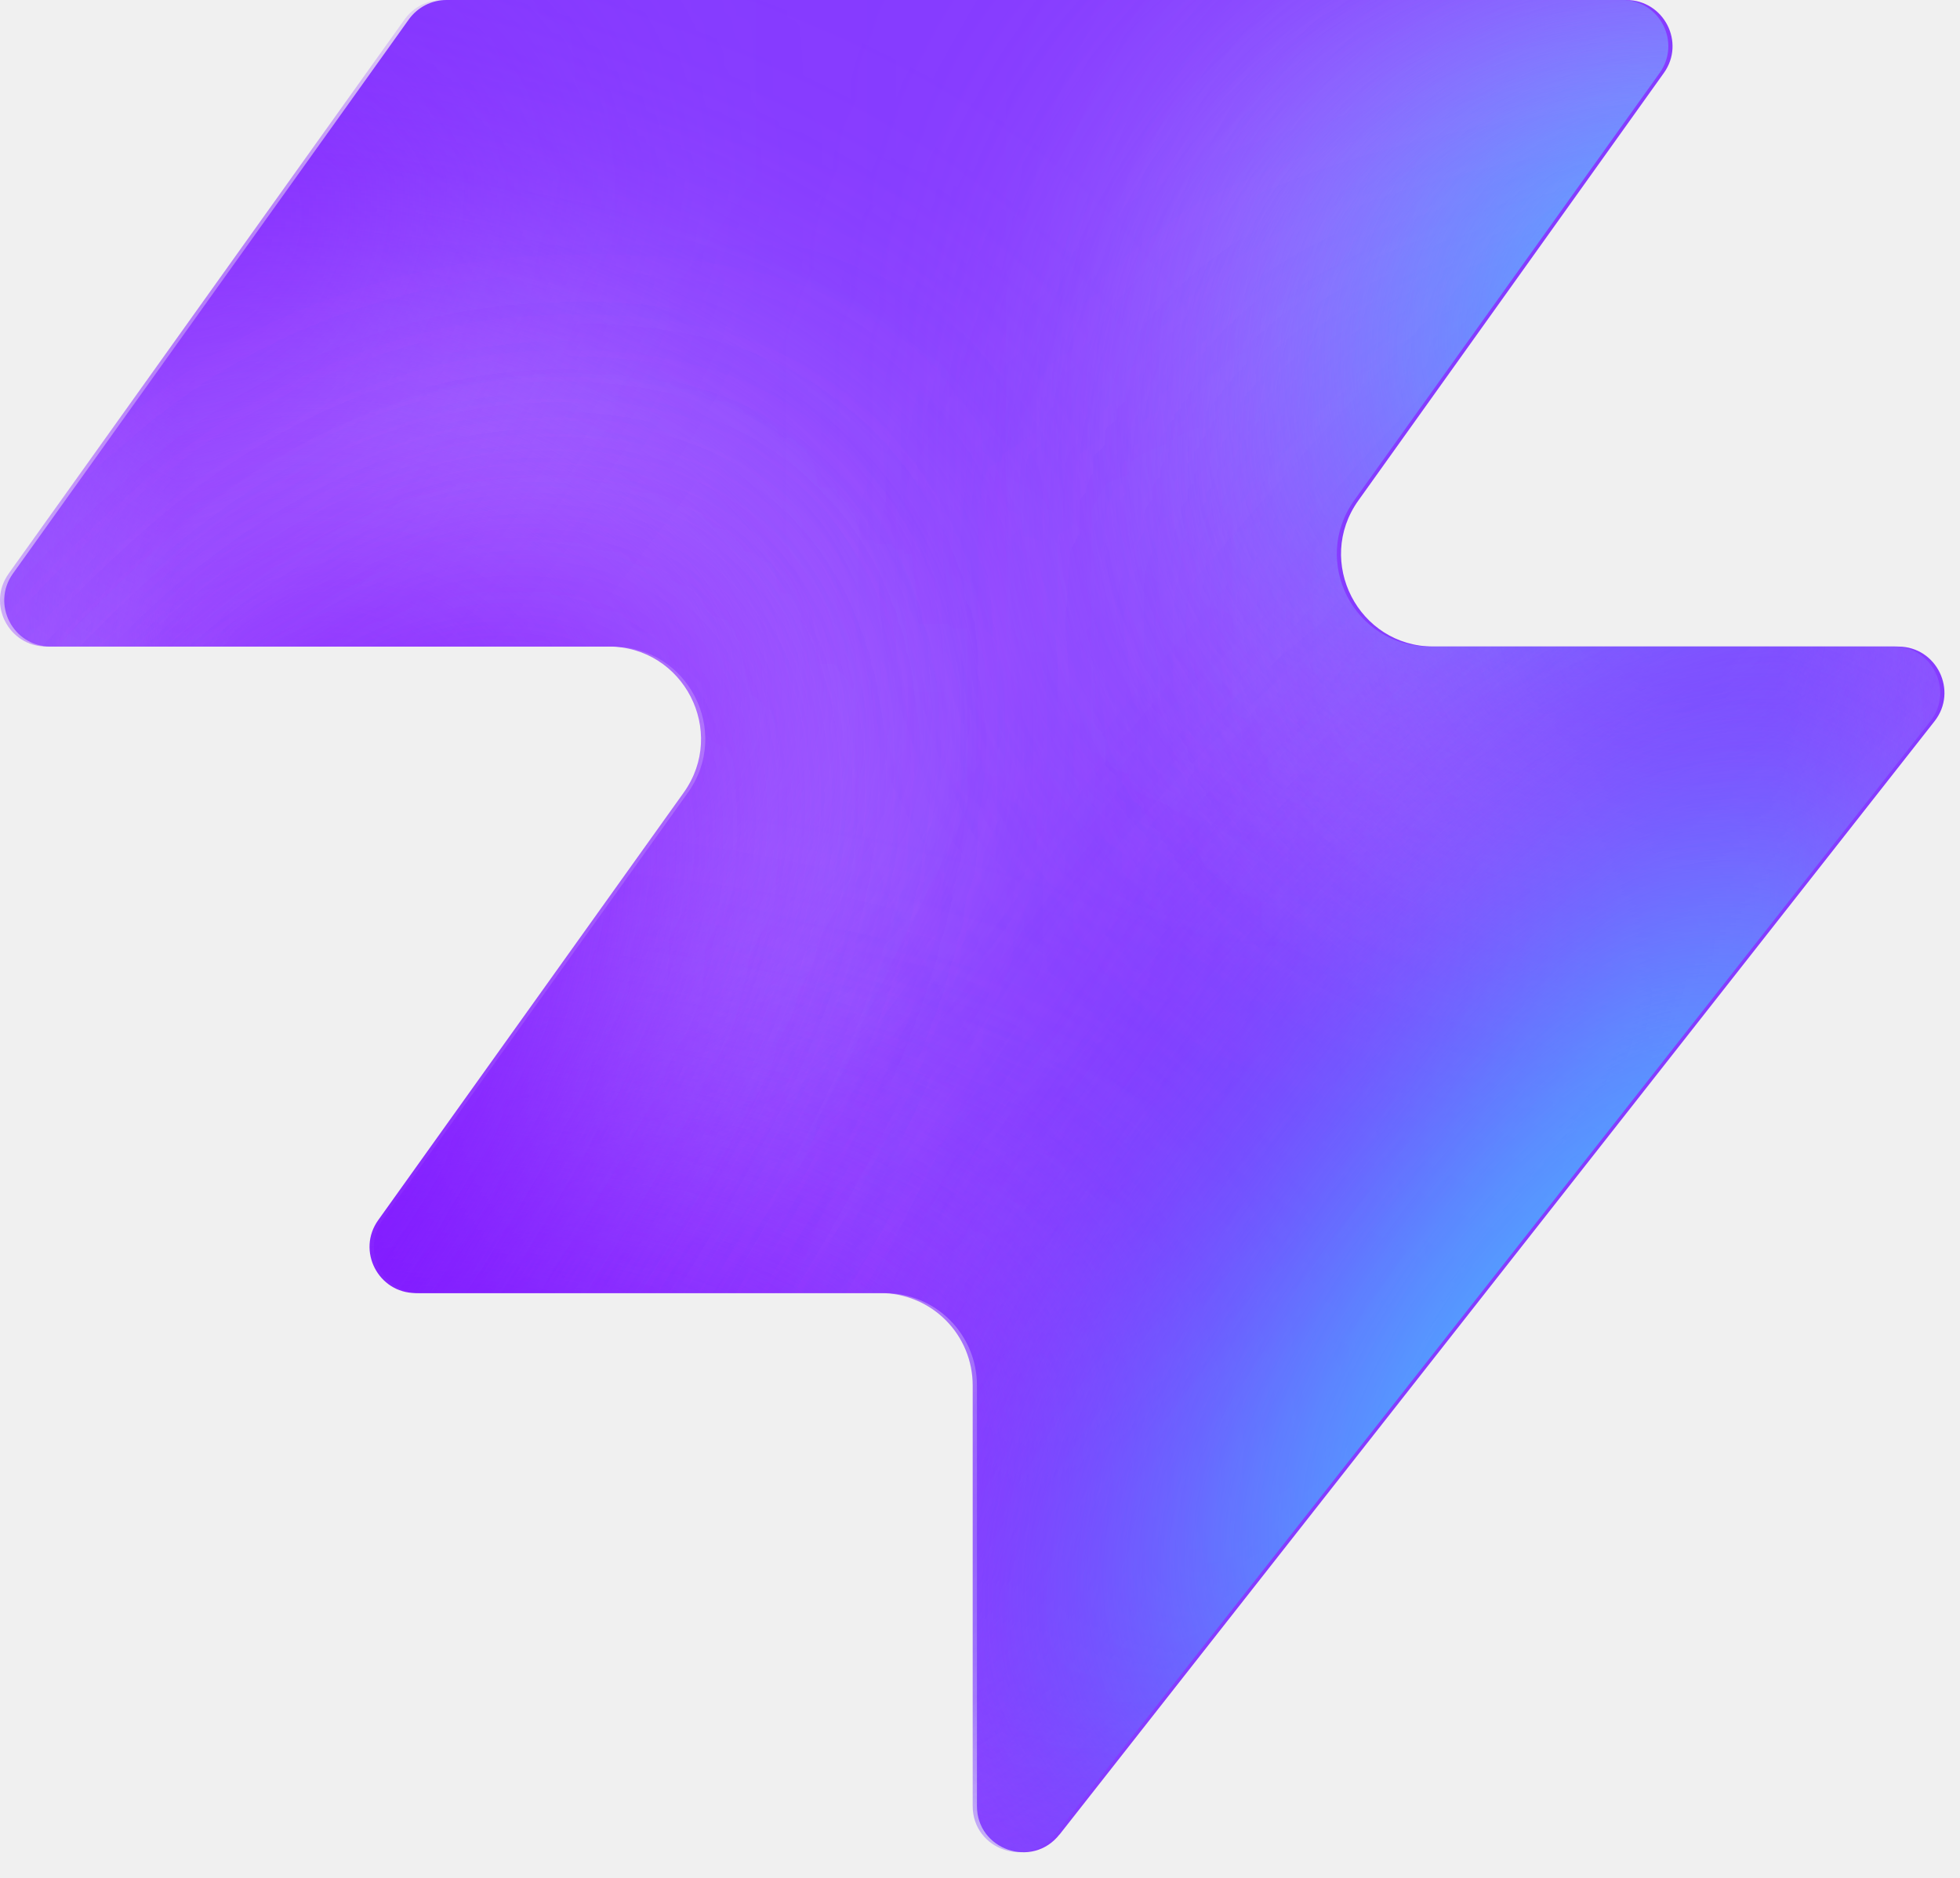
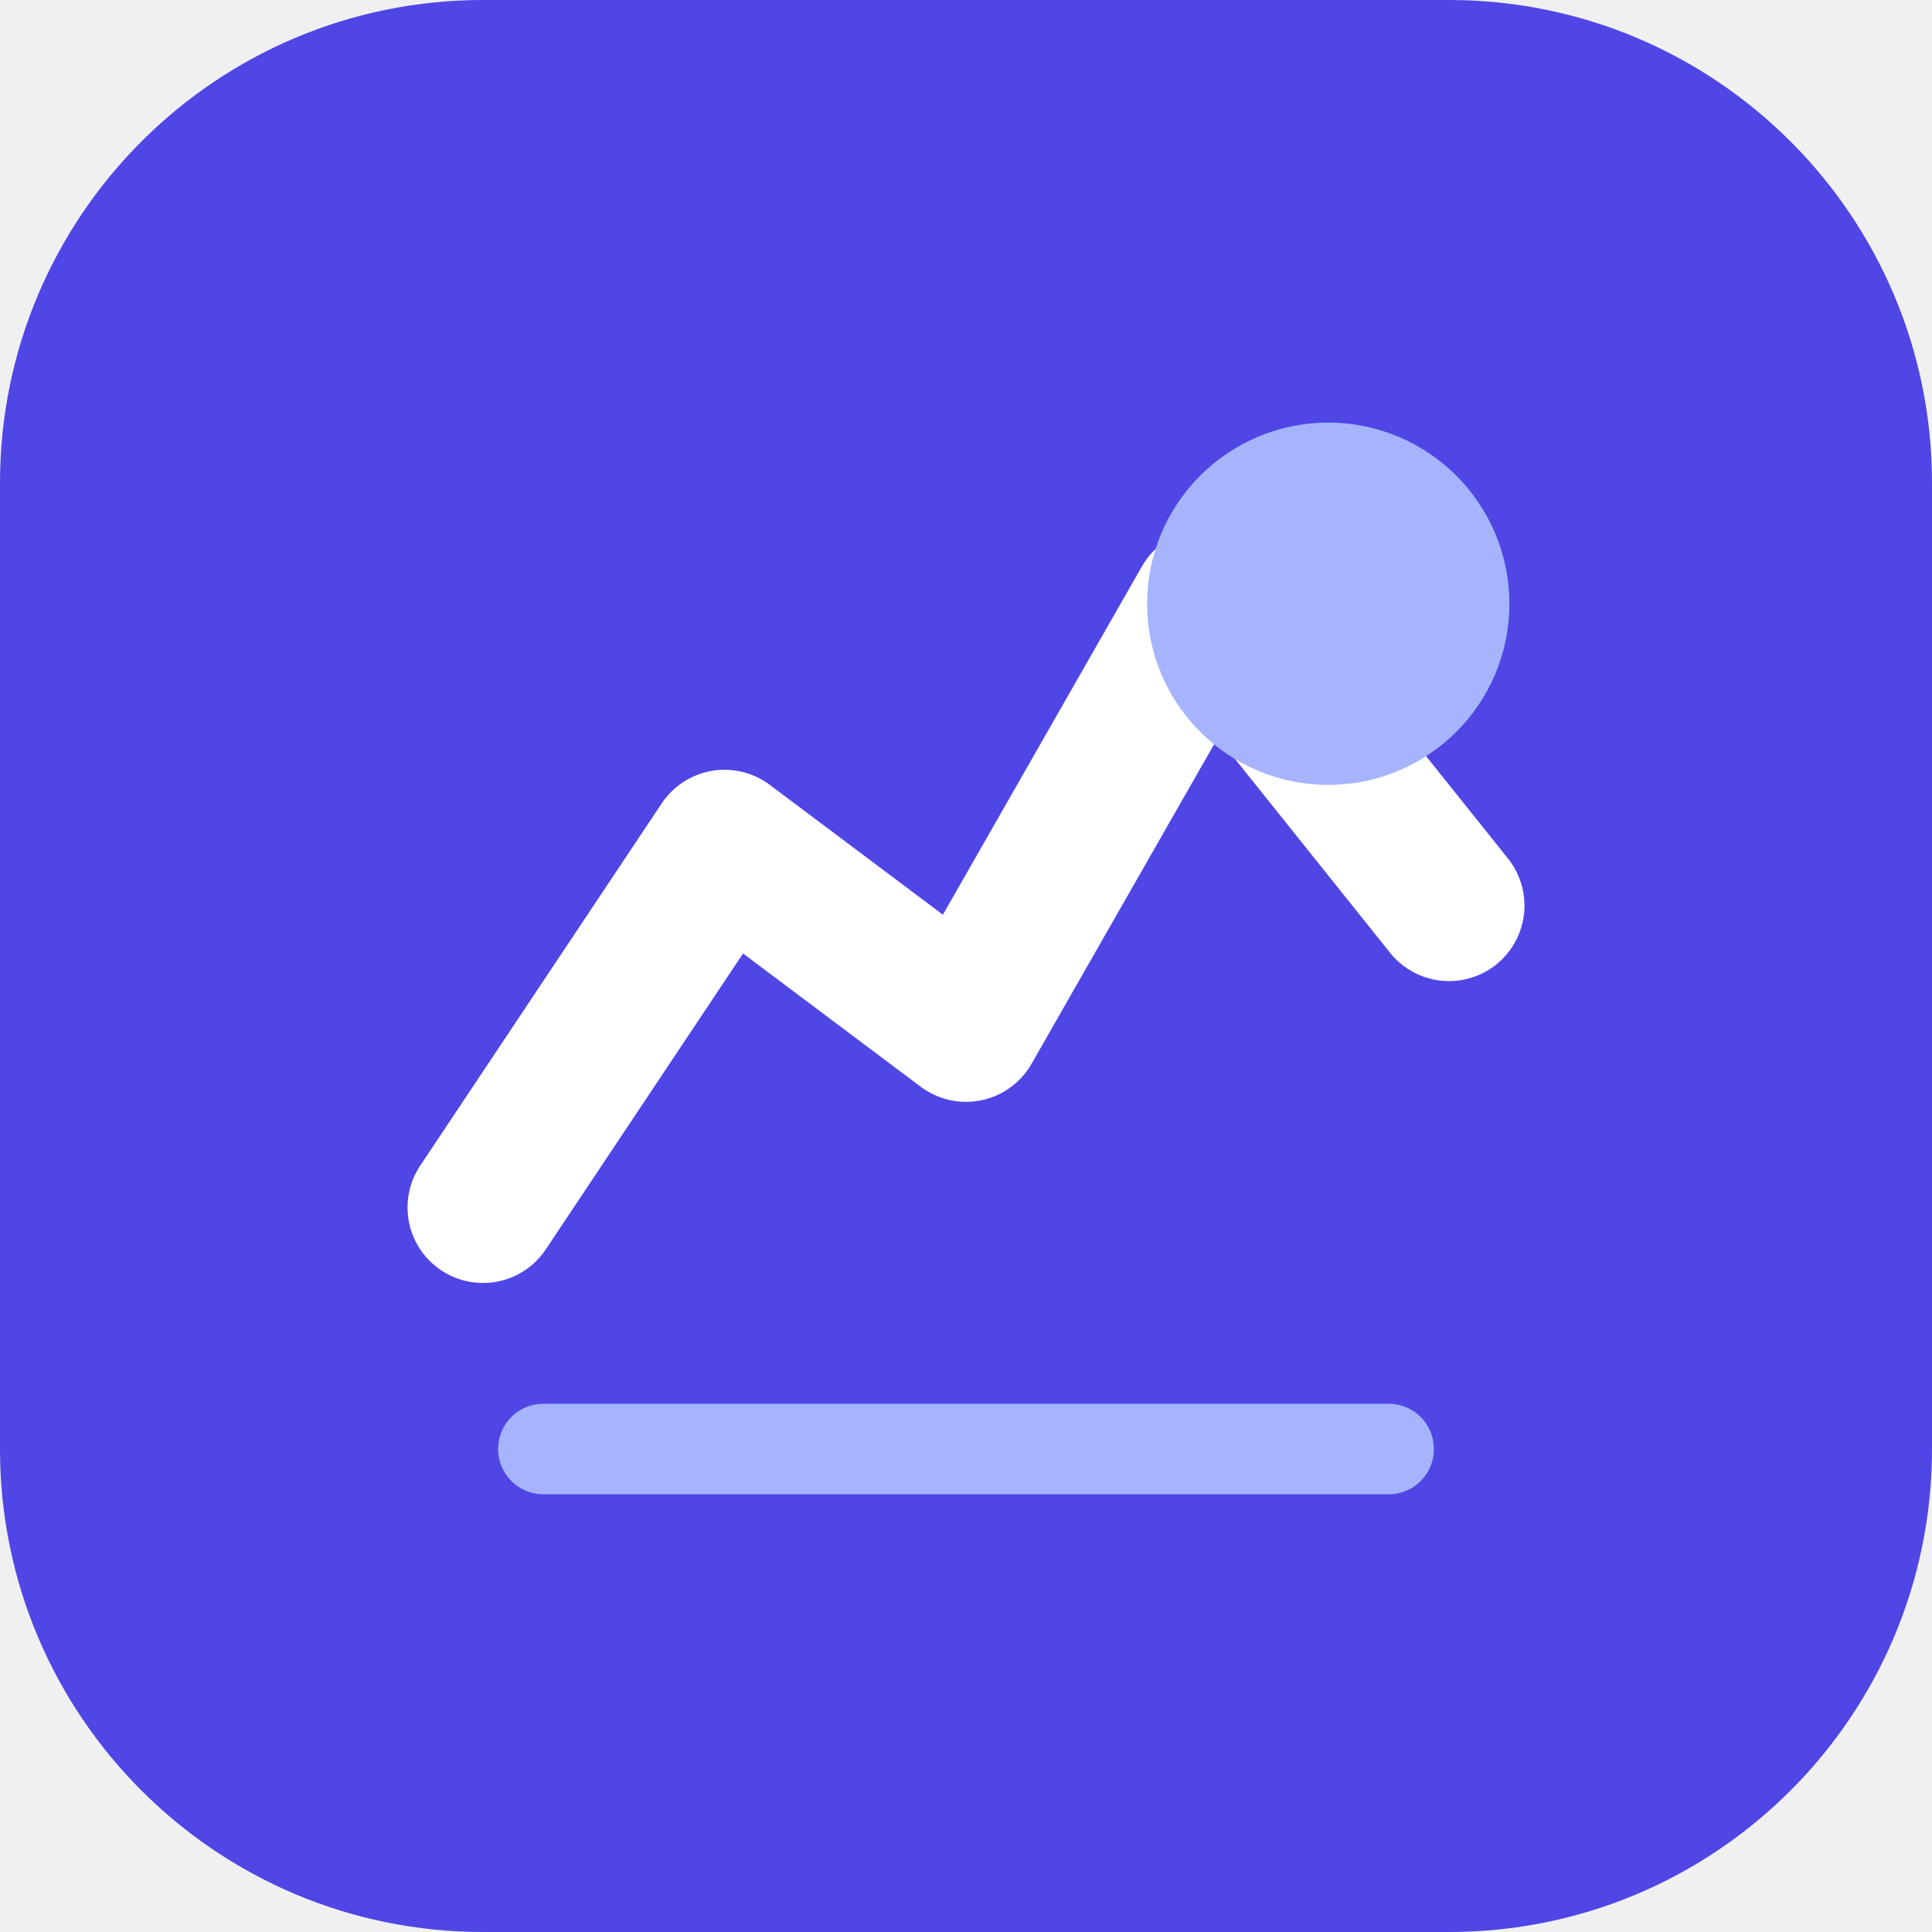
- <svg xmlns="http://www.w3.org/2000/svg" width="48" height="46" fill="none" viewBox="0 0 48 46">
-   <path fill="#863bff" d="M25.946 44.938c-.664.845-2.021.375-2.021-.698V33.937a2.26 2.26 0 0 0-2.262-2.262H10.287c-.92 0-1.456-1.04-.92-1.788l7.48-10.471c1.07-1.497 0-3.578-1.842-3.578H1.237c-.92 0-1.456-1.04-.92-1.788L10.013.474c.214-.297.556-.474.92-.474h28.894c.92 0 1.456 1.04.92 1.788l-7.48 10.471c-1.07 1.498 0 3.579 1.842 3.579h11.377c.943 0 1.473 1.088.89 1.83L25.947 44.94z" style="fill:#863bff;fill:color(display-p3 .525 .23 1);fill-opacity:1" />
-   <mask id="a" width="48" height="46" x="0" y="0" maskUnits="userSpaceOnUse" style="mask-type:alpha">
-     <path fill="#000" d="M25.842 44.938c-.664.844-2.021.375-2.021-.698V33.937a2.26 2.26 0 0 0-2.262-2.262H10.183c-.92 0-1.456-1.04-.92-1.788l7.48-10.471c1.07-1.498 0-3.579-1.842-3.579H1.133c-.92 0-1.456-1.04-.92-1.787L9.91.473c.214-.297.556-.474.92-.474h28.894c.92 0 1.456 1.04.92 1.788l-7.48 10.471c-1.07 1.498 0 3.578 1.842 3.578h11.377c.943 0 1.473 1.088.89 1.832L25.843 44.94z" style="fill:#000;fill-opacity:1" />
-   </mask>
-   <g mask="url(#a)">
-     <g filter="url(#b)">
-       <ellipse cx="5.508" cy="14.704" fill="#ede6ff" rx="5.508" ry="14.704" style="fill:#ede6ff;fill:color(display-p3 .927 .903 1);fill-opacity:1" transform="matrix(.00324 1 1 -.00324 -4.47 31.516)" />
-     </g>
-     <g filter="url(#c)">
-       <ellipse cx="10.399" cy="29.851" fill="#ede6ff" rx="10.399" ry="29.851" style="fill:#ede6ff;fill:color(display-p3 .927 .903 1);fill-opacity:1" transform="matrix(.00324 1 1 -.00324 -39.328 7.883)" />
-     </g>
-     <g filter="url(#d)">
-       <ellipse cx="5.508" cy="30.487" fill="#7e14ff" rx="5.508" ry="30.487" style="fill:#7e14ff;fill:color(display-p3 .492 .077 1);fill-opacity:1" transform="rotate(89.814 -25.913 -14.639)scale(1 -1)" />
-     </g>
-     <g filter="url(#e)">
-       <ellipse cx="5.508" cy="30.599" fill="#7e14ff" rx="5.508" ry="30.599" style="fill:#7e14ff;fill:color(display-p3 .492 .077 1);fill-opacity:1" transform="rotate(89.814 -32.644 -3.334)scale(1 -1)" />
-     </g>
-     <g filter="url(#f)">
-       <ellipse cx="5.508" cy="30.599" fill="#7e14ff" rx="5.508" ry="30.599" style="fill:#7e14ff;fill:color(display-p3 .492 .077 1);fill-opacity:1" transform="matrix(.00324 1 1 -.00324 -34.34 30.47)" />
-     </g>
-     <g filter="url(#g)">
-       <ellipse cx="14.072" cy="22.078" fill="#ede6ff" rx="14.072" ry="22.078" style="fill:#ede6ff;fill:color(display-p3 .927 .903 1);fill-opacity:1" transform="rotate(93.35 24.506 48.493)scale(-1 1)" />
-     </g>
-     <g filter="url(#h)">
-       <ellipse cx="3.47" cy="21.501" fill="#7e14ff" rx="3.47" ry="21.501" style="fill:#7e14ff;fill:color(display-p3 .492 .077 1);fill-opacity:1" transform="rotate(89.009 28.708 47.59)scale(-1 1)" />
-     </g>
-     <g filter="url(#i)">
-       <ellipse cx="3.47" cy="21.501" fill="#7e14ff" rx="3.47" ry="21.501" style="fill:#7e14ff;fill:color(display-p3 .492 .077 1);fill-opacity:1" transform="rotate(89.009 28.708 47.59)scale(-1 1)" />
-     </g>
-     <g filter="url(#j)">
-       <ellipse cx=".387" cy="8.972" fill="#7e14ff" rx="4.407" ry="29.108" style="fill:#7e14ff;fill:color(display-p3 .492 .077 1);fill-opacity:1" transform="rotate(39.51 .387 8.972)" />
-     </g>
-     <g filter="url(#k)">
-       <ellipse cx="47.523" cy="-6.092" fill="#7e14ff" rx="4.407" ry="29.108" style="fill:#7e14ff;fill:color(display-p3 .492 .077 1);fill-opacity:1" transform="rotate(37.892 47.523 -6.092)" />
-     </g>
-     <g filter="url(#l)">
-       <ellipse cx="41.412" cy="6.333" fill="#47bfff" rx="5.971" ry="9.665" style="fill:#47bfff;fill:color(display-p3 .28 .748 1);fill-opacity:1" transform="rotate(37.892 41.412 6.333)" />
-     </g>
-     <g filter="url(#m)">
-       <ellipse cx="-1.879" cy="38.332" fill="#7e14ff" rx="4.407" ry="29.108" style="fill:#7e14ff;fill:color(display-p3 .492 .077 1);fill-opacity:1" transform="rotate(37.892 -1.88 38.332)" />
-     </g>
-     <g filter="url(#n)">
-       <ellipse cx="-1.879" cy="38.332" fill="#7e14ff" rx="4.407" ry="29.108" style="fill:#7e14ff;fill:color(display-p3 .492 .077 1);fill-opacity:1" transform="rotate(37.892 -1.88 38.332)" />
-     </g>
-     <g filter="url(#o)">
-       <ellipse cx="35.651" cy="29.907" fill="#7e14ff" rx="4.407" ry="29.108" style="fill:#7e14ff;fill:color(display-p3 .492 .077 1);fill-opacity:1" transform="rotate(37.892 35.651 29.907)" />
-     </g>
-     <g filter="url(#p)">
-       <ellipse cx="38.418" cy="32.4" fill="#47bfff" rx="5.971" ry="15.297" style="fill:#47bfff;fill:color(display-p3 .28 .748 1);fill-opacity:1" transform="rotate(37.892 38.418 32.4)" />
-     </g>
-   </g>
-   <defs>
-     <filter id="b" width="60.045" height="41.654" x="-19.77" y="16.149" color-interpolation-filters="sRGB" filterUnits="userSpaceOnUse">
-       <feFlood flood-opacity="0" result="BackgroundImageFix" />
-       <feBlend in="SourceGraphic" in2="BackgroundImageFix" result="shape" />
-       <feGaussianBlur result="effect1_foregroundBlur_2002_17158" stdDeviation="7.659" />
-     </filter>
-     <filter id="c" width="90.34" height="51.437" x="-54.613" y="-7.533" color-interpolation-filters="sRGB" filterUnits="userSpaceOnUse">
-       <feFlood flood-opacity="0" result="BackgroundImageFix" />
-       <feBlend in="SourceGraphic" in2="BackgroundImageFix" result="shape" />
-       <feGaussianBlur result="effect1_foregroundBlur_2002_17158" stdDeviation="7.659" />
-     </filter>
-     <filter id="d" width="79.355" height="29.4" x="-49.64" y="2.03" color-interpolation-filters="sRGB" filterUnits="userSpaceOnUse">
-       <feFlood flood-opacity="0" result="BackgroundImageFix" />
-       <feBlend in="SourceGraphic" in2="BackgroundImageFix" result="shape" />
-       <feGaussianBlur result="effect1_foregroundBlur_2002_17158" stdDeviation="4.596" />
-     </filter>
-     <filter id="e" width="79.579" height="29.4" x="-45.045" y="20.029" color-interpolation-filters="sRGB" filterUnits="userSpaceOnUse">
-       <feFlood flood-opacity="0" result="BackgroundImageFix" />
-       <feBlend in="SourceGraphic" in2="BackgroundImageFix" result="shape" />
-       <feGaussianBlur result="effect1_foregroundBlur_2002_17158" stdDeviation="4.596" />
-     </filter>
-     <filter id="f" width="79.579" height="29.4" x="-43.513" y="21.178" color-interpolation-filters="sRGB" filterUnits="userSpaceOnUse">
-       <feFlood flood-opacity="0" result="BackgroundImageFix" />
-       <feBlend in="SourceGraphic" in2="BackgroundImageFix" result="shape" />
-       <feGaussianBlur result="effect1_foregroundBlur_2002_17158" stdDeviation="4.596" />
-     </filter>
-     <filter id="g" width="74.749" height="58.852" x="15.756" y="-17.901" color-interpolation-filters="sRGB" filterUnits="userSpaceOnUse">
-       <feFlood flood-opacity="0" result="BackgroundImageFix" />
-       <feBlend in="SourceGraphic" in2="BackgroundImageFix" result="shape" />
-       <feGaussianBlur result="effect1_foregroundBlur_2002_17158" stdDeviation="7.659" />
-     </filter>
-     <filter id="h" width="61.377" height="25.362" x="23.548" y="2.284" color-interpolation-filters="sRGB" filterUnits="userSpaceOnUse">
-       <feFlood flood-opacity="0" result="BackgroundImageFix" />
-       <feBlend in="SourceGraphic" in2="BackgroundImageFix" result="shape" />
-       <feGaussianBlur result="effect1_foregroundBlur_2002_17158" stdDeviation="4.596" />
-     </filter>
-     <filter id="i" width="61.377" height="25.362" x="23.548" y="2.284" color-interpolation-filters="sRGB" filterUnits="userSpaceOnUse">
-       <feFlood flood-opacity="0" result="BackgroundImageFix" />
-       <feBlend in="SourceGraphic" in2="BackgroundImageFix" result="shape" />
-       <feGaussianBlur result="effect1_foregroundBlur_2002_17158" stdDeviation="4.596" />
-     </filter>
-     <filter id="j" width="56.045" height="63.649" x="-27.636" y="-22.853" color-interpolation-filters="sRGB" filterUnits="userSpaceOnUse">
-       <feFlood flood-opacity="0" result="BackgroundImageFix" />
-       <feBlend in="SourceGraphic" in2="BackgroundImageFix" result="shape" />
-       <feGaussianBlur result="effect1_foregroundBlur_2002_17158" stdDeviation="4.596" />
-     </filter>
-     <filter id="k" width="54.814" height="64.646" x="20.116" y="-38.415" color-interpolation-filters="sRGB" filterUnits="userSpaceOnUse">
-       <feFlood flood-opacity="0" result="BackgroundImageFix" />
-       <feBlend in="SourceGraphic" in2="BackgroundImageFix" result="shape" />
-       <feGaussianBlur result="effect1_foregroundBlur_2002_17158" stdDeviation="4.596" />
-     </filter>
-     <filter id="l" width="33.541" height="35.313" x="24.641" y="-11.323" color-interpolation-filters="sRGB" filterUnits="userSpaceOnUse">
-       <feFlood flood-opacity="0" result="BackgroundImageFix" />
-       <feBlend in="SourceGraphic" in2="BackgroundImageFix" result="shape" />
-       <feGaussianBlur result="effect1_foregroundBlur_2002_17158" stdDeviation="4.596" />
-     </filter>
-     <filter id="m" width="54.814" height="64.646" x="-29.286" y="6.009" color-interpolation-filters="sRGB" filterUnits="userSpaceOnUse">
-       <feFlood flood-opacity="0" result="BackgroundImageFix" />
-       <feBlend in="SourceGraphic" in2="BackgroundImageFix" result="shape" />
-       <feGaussianBlur result="effect1_foregroundBlur_2002_17158" stdDeviation="4.596" />
-     </filter>
-     <filter id="n" width="54.814" height="64.646" x="-29.286" y="6.009" color-interpolation-filters="sRGB" filterUnits="userSpaceOnUse">
-       <feFlood flood-opacity="0" result="BackgroundImageFix" />
-       <feBlend in="SourceGraphic" in2="BackgroundImageFix" result="shape" />
-       <feGaussianBlur result="effect1_foregroundBlur_2002_17158" stdDeviation="4.596" />
-     </filter>
-     <filter id="o" width="54.814" height="64.646" x="8.244" y="-2.416" color-interpolation-filters="sRGB" filterUnits="userSpaceOnUse">
-       <feFlood flood-opacity="0" result="BackgroundImageFix" />
-       <feBlend in="SourceGraphic" in2="BackgroundImageFix" result="shape" />
-       <feGaussianBlur result="effect1_foregroundBlur_2002_17158" stdDeviation="4.596" />
-     </filter>
-     <filter id="p" width="39.409" height="43.623" x="18.713" y="10.588" color-interpolation-filters="sRGB" filterUnits="userSpaceOnUse">
-       <feFlood flood-opacity="0" result="BackgroundImageFix" />
-       <feBlend in="SourceGraphic" in2="BackgroundImageFix" result="shape" />
-       <feGaussianBlur result="effect1_foregroundBlur_2002_17158" stdDeviation="4.596" />
-     </filter>
-   </defs>
+ <svg xmlns="http://www.w3.org/2000/svg" viewBox="0 0 32 32" fill="none">
+   <rect width="32" height="32" rx="8" fill="#4F46E5" />
+   <path d="M8 20l4-6 4 3 4-7 4 5" stroke="#fff" stroke-width="2.5" stroke-linecap="round" stroke-linejoin="round" />
+   <circle cx="22" cy="10" r="3" fill="#A5B4FC" />
+   <path d="M9 24h14" stroke="#A5B4FC" stroke-width="1.5" stroke-linecap="round" />
</svg>
